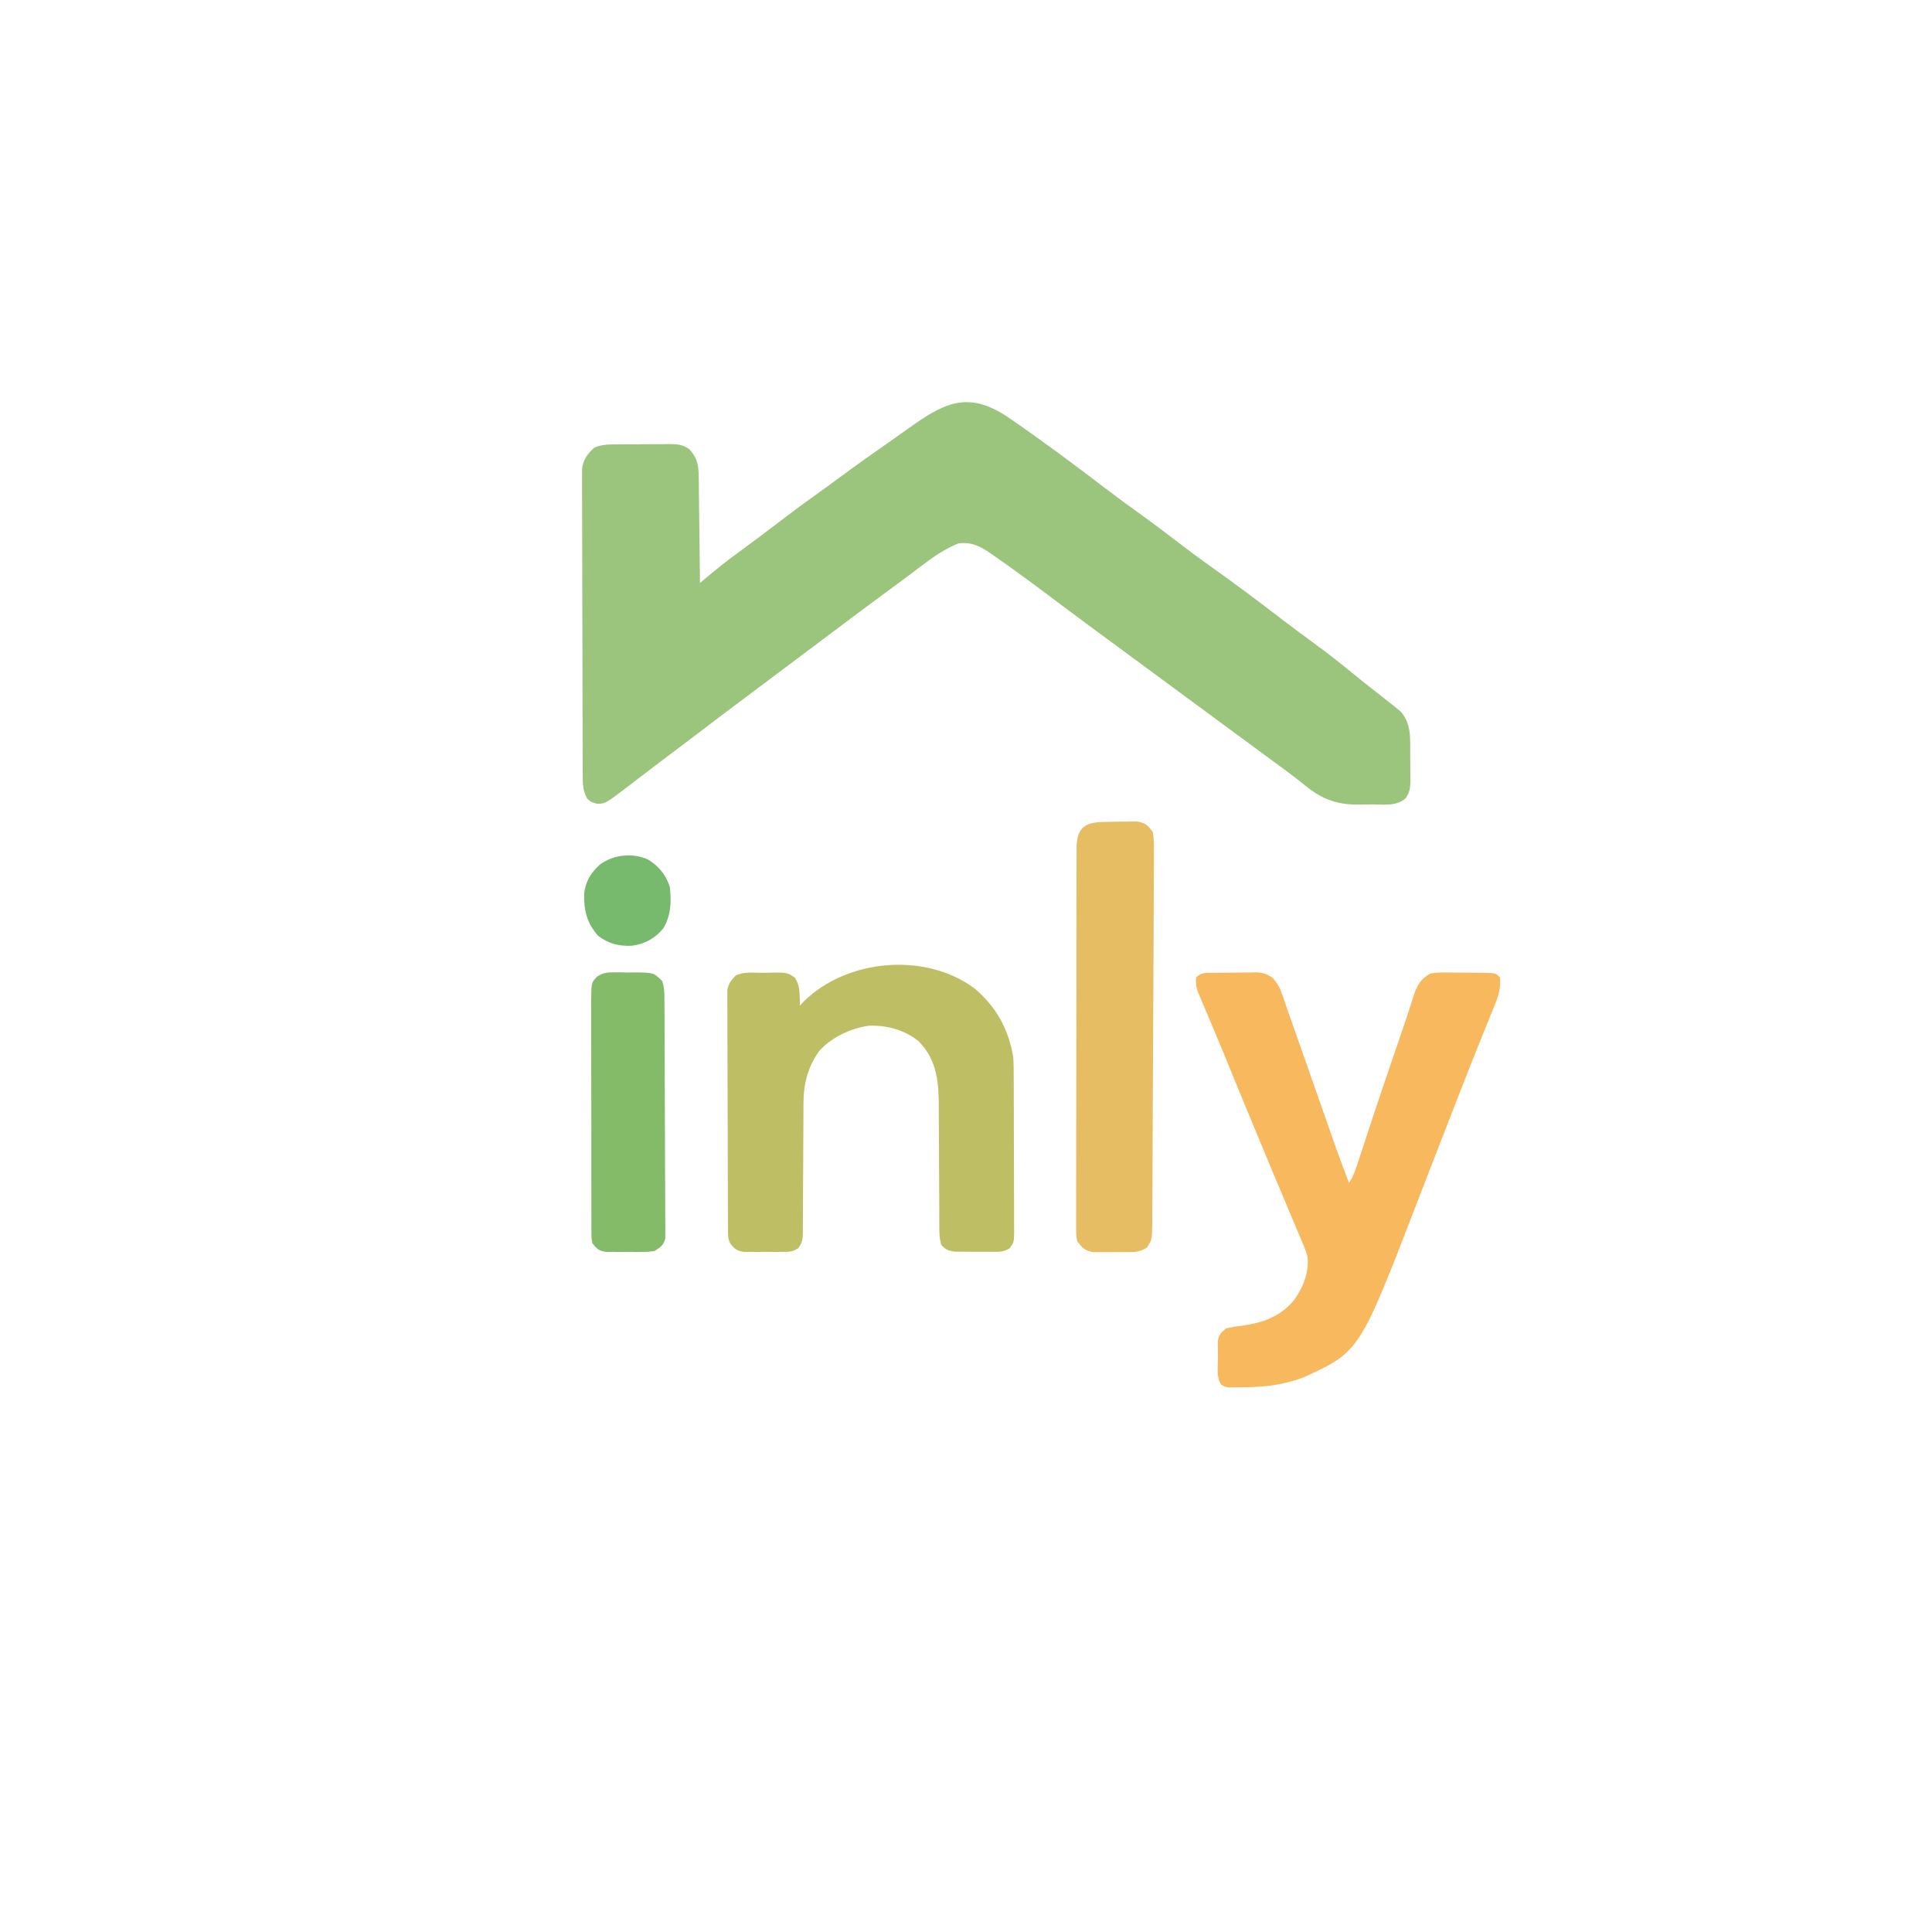
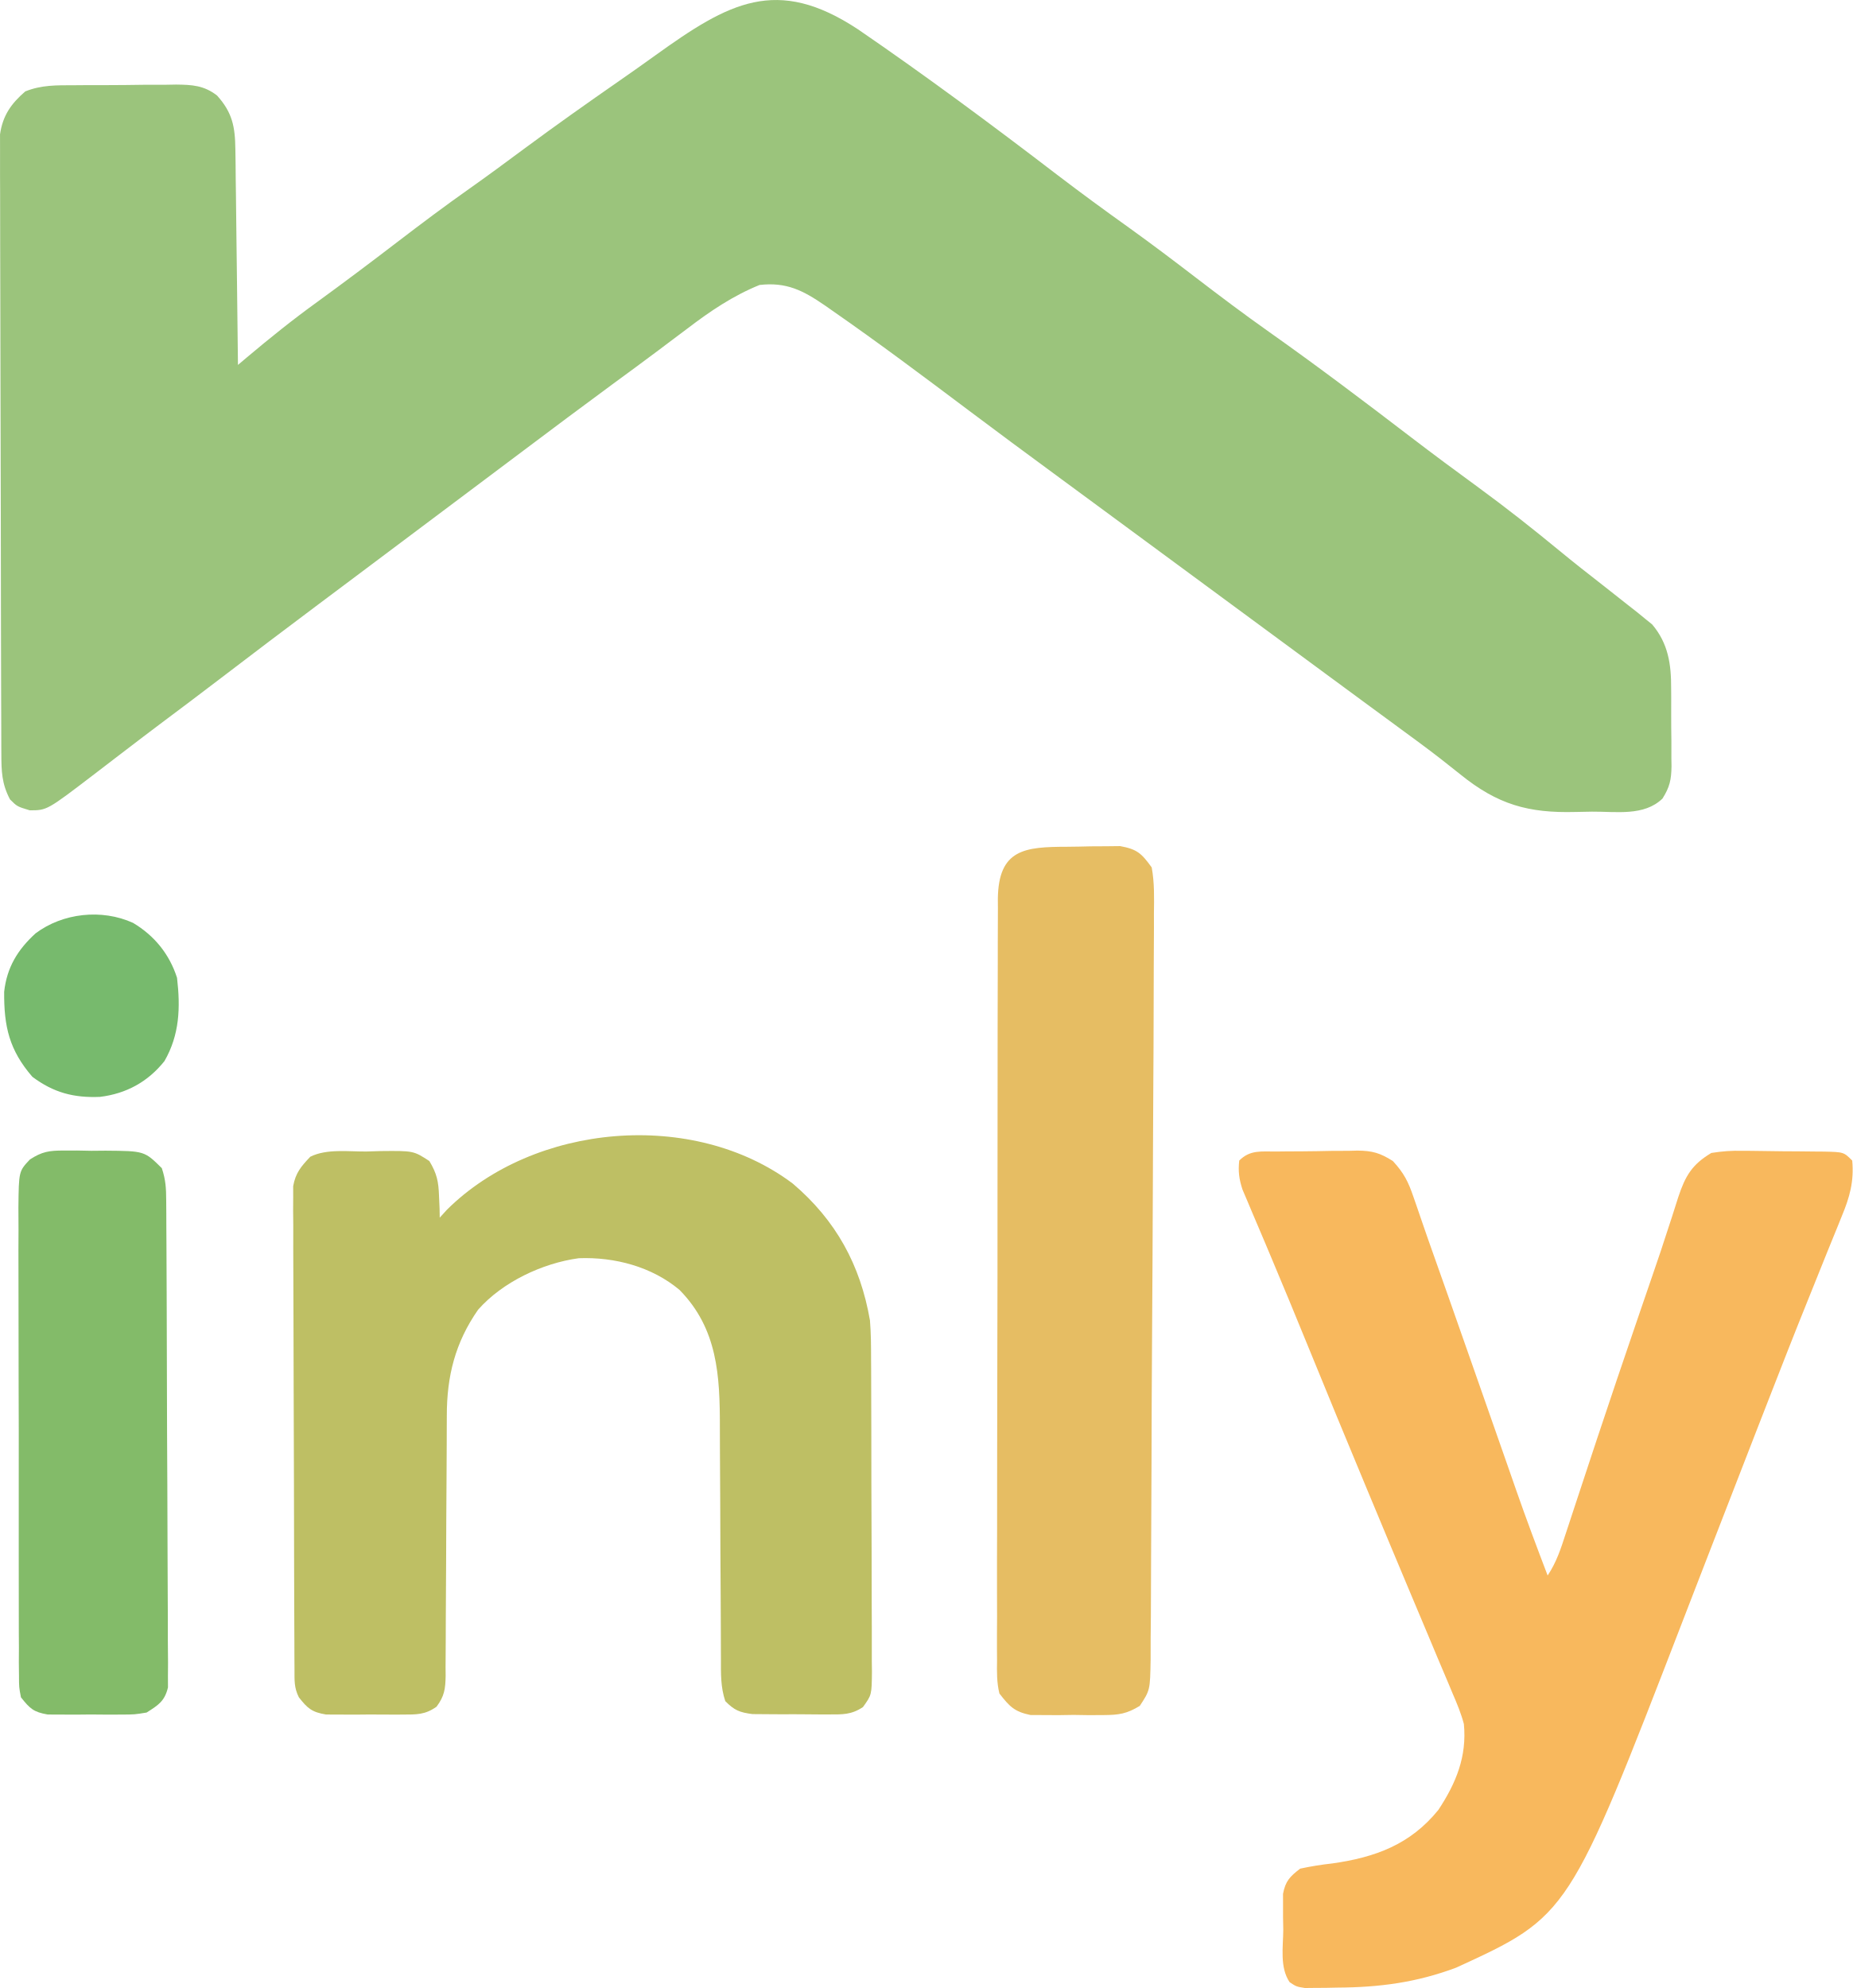
- <svg xmlns="http://www.w3.org/2000/svg" version="1.1" width="1024" height="1024" id="svg18">
-   <path d="M0 0 C17.85 12.232 35.209 25.112 52.386 38.269 C58.624 43.033 64.949 47.656 71.335 52.22 C77.278 56.485 83.098 60.897 88.902 65.348 C95.172 70.154 101.47 74.889 107.923 79.448 C120.596 88.407 132.984 97.754 145.304 107.191 C151.138 111.652 157.031 116.021 162.965 120.348 C170.286 125.698 177.362 131.289 184.359 137.055 C188.074 140.113 191.856 143.079 195.652 146.035 C197.822 147.739 199.988 149.449 202.152 151.16 C202.992 151.818 203.831 152.475 204.695 153.152 C205.757 154.022 205.757 154.022 206.84 154.91 C207.421 155.379 208.003 155.849 208.602 156.332 C212.818 161.303 213.613 166.784 213.586 173.105 C213.591 173.838 213.596 174.571 213.602 175.326 C213.608 176.864 213.607 178.402 213.598 179.94 C213.59 182.286 213.619 184.63 213.65 186.977 C213.652 188.478 213.651 189.979 213.648 191.48 C213.66 192.176 213.671 192.872 213.682 193.589 C213.632 197.117 213.209 199.07 211.309 202.078 C206.457 206.763 199.153 205.458 192.803 205.51 C191.34 205.527 189.877 205.554 188.414 205.592 C176.043 205.915 167.994 203.636 158.215 195.723 C157.106 194.842 155.995 193.963 154.883 193.086 C154.289 192.616 153.695 192.147 153.083 191.663 C149.453 188.838 145.736 186.13 142.027 183.41 C141.221 182.818 140.415 182.226 139.584 181.615 C137.931 180.401 136.278 179.188 134.624 177.975 C130.629 175.042 126.641 172.101 122.652 169.16 C121.069 167.993 119.486 166.827 117.902 165.66 C102.069 153.993 86.236 142.327 70.402 130.66 C69.618 130.082 68.834 129.505 68.027 128.91 C66.446 127.745 64.865 126.58 63.284 125.415 C59.29 122.471 55.294 119.529 51.297 116.59 C43.892 111.144 36.498 105.685 29.152 100.16 C17.305 91.259 5.451 82.364 -6.723 73.91 C-7.37 73.456 -8.018 73.002 -8.686 72.535 C-14.428 68.59 -18.795 66.351 -25.848 67.16 C-32.828 69.989 -38.831 74.052 -44.785 78.598 C-46.446 79.844 -48.108 81.09 -49.77 82.336 C-50.609 82.97 -51.449 83.603 -52.314 84.256 C-56.363 87.299 -60.451 90.289 -64.535 93.285 C-72.356 99.042 -80.136 104.853 -87.896 110.692 C-91.211 113.185 -94.529 115.672 -97.848 118.16 C-99.181 119.16 -100.514 120.16 -101.848 121.16 C-125.848 139.16 -125.848 139.16 -127.846 140.659 C-129.184 141.662 -130.521 142.666 -131.859 143.669 C-135.128 146.122 -138.398 148.573 -141.672 151.02 C-150.267 157.449 -158.817 163.936 -167.35 170.448 C-172.728 174.55 -178.123 178.626 -183.543 182.672 C-186.385 184.803 -189.206 186.959 -192.027 189.117 C-192.963 189.833 -193.899 190.548 -194.863 191.285 C-196.732 192.715 -198.599 194.145 -200.465 195.578 C-212.992 205.16 -212.992 205.16 -217.535 205.16 C-220.848 204.16 -220.848 204.16 -222.723 202.285 C-224.902 198.168 -224.979 194.872 -224.995 190.272 C-224.999 189.567 -225.002 188.862 -225.006 188.136 C-225.017 185.769 -225.021 183.401 -225.025 181.034 C-225.031 179.339 -225.038 177.644 -225.045 175.949 C-225.062 171.339 -225.073 166.729 -225.081 162.12 C-225.086 159.24 -225.092 156.361 -225.098 153.482 C-225.117 144.474 -225.132 135.467 -225.14 126.459 C-225.15 116.059 -225.176 105.658 -225.216 95.258 C-225.247 87.22 -225.261 79.183 -225.265 71.145 C-225.267 66.344 -225.276 61.543 -225.301 56.742 C-225.324 52.225 -225.329 47.708 -225.318 43.191 C-225.318 41.535 -225.324 39.878 -225.338 38.221 C-225.356 35.957 -225.349 33.694 -225.335 31.429 C-225.338 30.163 -225.34 28.897 -225.343 27.592 C-224.632 22.667 -222.442 19.541 -218.717 16.314 C-214.474 14.607 -210.48 14.692 -205.945 14.691 C-204.99 14.684 -204.035 14.676 -203.05 14.668 C-201.034 14.658 -199.018 14.655 -197.001 14.659 C-193.924 14.66 -190.849 14.619 -187.771 14.574 C-185.809 14.569 -183.846 14.566 -181.883 14.566 C-180.967 14.55 -180.051 14.534 -179.108 14.517 C-174.858 14.562 -171.782 14.734 -168.345 17.385 C-164.312 21.867 -163.6 25.566 -163.529 31.511 C-163.509 32.772 -163.489 34.033 -163.469 35.332 C-163.457 36.698 -163.445 38.064 -163.434 39.43 C-163.415 40.835 -163.395 42.24 -163.375 43.646 C-163.324 47.333 -163.284 51.02 -163.247 54.708 C-163.207 58.475 -163.156 62.243 -163.105 66.01 C-163.009 73.393 -162.924 80.777 -162.848 88.16 C-162.085 87.515 -161.323 86.87 -160.537 86.206 C-154.472 81.099 -148.346 76.173 -141.91 71.535 C-134.881 66.416 -127.935 61.201 -121.035 55.91 C-114.787 51.127 -108.511 46.41 -102.079 41.877 C-97.239 38.461 -92.481 34.94 -87.723 31.41 C-79.487 25.313 -71.134 19.404 -62.719 13.559 C-59.525 11.339 -56.352 9.096 -53.195 6.824 C-33.955 -7.003 -21.38 -14.123 0 0 Z " fill="#9BC47C" transform="translate(533.8477,220.8398)" id="path2" />
-   <path d="M0 0 C0.76 -0.009 1.52 -0.018 2.302 -0.027 C3.913 -0.042 5.524 -0.051 7.134 -0.054 C9.587 -0.066 12.036 -0.115 14.488 -0.166 C16.055 -0.175 17.621 -0.183 19.188 -0.188 C19.916 -0.207 20.644 -0.227 21.395 -0.247 C25.305 -0.212 27.373 0.379 30.696 2.491 C33.617 5.649 34.768 7.953 36.145 12.012 C36.382 12.691 36.619 13.371 36.864 14.072 C37.404 15.623 37.937 17.178 38.462 18.734 C39.45 21.636 40.472 24.524 41.5 27.412 C43.952 34.308 46.375 41.214 48.797 48.121 C49.625 50.481 50.454 52.84 51.283 55.199 C54.327 63.865 57.37 72.532 60.395 81.204 C60.709 82.104 61.023 83.003 61.347 83.93 C61.917 85.564 62.487 87.199 63.055 88.834 C65.693 96.395 68.507 103.889 71.359 111.371 C73.693 107.871 74.836 104.294 76.125 100.332 C76.395 99.515 76.665 98.698 76.943 97.857 C77.529 96.084 78.112 94.311 78.694 92.537 C80.256 87.775 81.834 83.019 83.41 78.262 C83.735 77.28 84.06 76.298 84.395 75.287 C87.803 65.003 91.291 54.747 94.797 44.496 C95.217 43.264 95.217 43.264 95.646 42.008 C97.894 35.427 97.894 35.427 98.911 32.495 C100.362 28.314 101.766 24.124 103.114 19.909 C103.411 19.004 103.709 18.098 104.015 17.165 C104.585 15.431 105.14 13.692 105.677 11.948 C107.526 6.405 109.27 3.407 114.359 0.371 C117.293 -0.084 119.618 -0.266 122.531 -0.188 C123.295 -0.185 124.059 -0.183 124.845 -0.18 C126.449 -0.171 128.052 -0.149 129.656 -0.116 C132.116 -0.066 134.574 -0.054 137.035 -0.049 C138.596 -0.035 140.158 -0.019 141.719 0 C142.823 0.008 142.823 0.008 143.95 0.016 C149.126 0.138 149.126 0.138 151.359 2.371 C151.867 7.796 150.7 11.987 148.641 16.926 C148.351 17.648 148.062 18.369 147.764 19.113 C146.806 21.495 145.833 23.87 144.859 26.246 C144.179 27.932 143.5 29.619 142.823 31.307 C141.761 33.952 140.698 36.597 139.63 39.241 C136.078 48.039 132.621 56.873 129.181 65.716 C128.17 68.314 127.157 70.912 126.144 73.51 C122.343 83.259 118.558 93.015 114.785 102.775 C113.112 107.101 111.436 111.426 109.761 115.751 C108.815 118.195 107.87 120.64 106.927 123.085 C76.927 200.79 76.927 200.79 47.359 214.371 C36.947 218.28 27.162 219.563 16.109 219.621 C15.117 219.642 14.124 219.662 13.102 219.684 C12.15 219.689 11.199 219.694 10.219 219.699 C9.357 219.709 8.496 219.718 7.608 219.728 C5.359 219.371 5.359 219.371 3.583 218.188 C0.958 214.29 1.893 208.968 1.922 204.434 C1.902 203.336 1.882 202.238 1.861 201.107 C1.862 200.051 1.863 198.995 1.863 197.906 C1.861 196.458 1.861 196.458 1.858 194.981 C2.506 191.61 3.668 190.446 6.359 188.371 C9.246 187.753 11.943 187.322 14.859 186.996 C26.108 185.399 35.319 182.027 42.668 172.93 C47.323 165.888 50.185 158.899 49.359 150.371 C48.619 147.573 47.537 144.977 46.387 142.324 C46.073 141.568 45.758 140.812 45.435 140.034 C44.402 137.557 43.35 135.089 42.297 132.621 C41.564 130.873 40.832 129.124 40.102 127.375 C38.598 123.781 37.088 120.191 35.57 116.604 C33.537 111.798 31.524 106.985 29.52 102.168 C29.215 101.437 28.911 100.705 28.597 99.952 C27.988 98.488 27.38 97.024 26.771 95.56 C25.853 93.357 24.934 91.154 24.014 88.952 C18.674 76.164 13.405 63.348 8.164 50.52 C5.04 42.878 1.897 35.246 -1.316 27.641 C-1.886 26.287 -2.455 24.933 -3.025 23.58 C-4.07 21.095 -5.126 18.615 -6.188 16.137 C-6.647 15.046 -7.106 13.956 -7.578 12.832 C-7.979 11.891 -8.38 10.951 -8.793 9.982 C-9.684 7.237 -9.959 5.235 -9.641 2.371 C-6.768 -0.502 -3.851 0.028 0 0 Z " fill="#F8B85D" transform="translate(643.6406,515.6289)" id="path3" />
-   <path d="M0 0 C11.355 9.653 17.778 21.371 20.293 35.965 C20.563 39.316 20.587 42.65 20.583 46.011 C20.59 46.971 20.597 47.932 20.604 48.922 C20.623 52.068 20.627 55.213 20.629 58.359 C20.635 60.557 20.642 62.754 20.649 64.951 C20.661 69.541 20.665 74.131 20.664 78.721 C20.663 84.607 20.691 90.493 20.725 96.379 C20.747 100.909 20.751 105.439 20.75 109.97 C20.753 112.141 20.762 114.312 20.777 116.483 C20.797 119.511 20.791 122.538 20.779 125.566 C20.79 126.463 20.801 127.36 20.813 128.284 C20.751 134.326 20.751 134.326 18.459 137.521 C15.402 139.559 13.134 139.467 9.48 139.461 C8.504 139.463 8.504 139.463 7.509 139.465 C6.137 139.464 4.765 139.452 3.394 139.431 C1.299 139.402 -0.792 139.411 -2.887 139.424 C-4.223 139.418 -5.559 139.409 -6.895 139.398 C-8.105 139.389 -9.315 139.379 -10.562 139.369 C-13.943 138.934 -15.336 138.371 -17.707 135.965 C-18.948 132.241 -18.852 128.783 -18.849 124.904 C-18.852 124.083 -18.856 123.261 -18.859 122.415 C-18.867 120.629 -18.872 118.843 -18.876 117.057 C-18.883 114.222 -18.899 111.388 -18.917 108.554 C-18.969 100.493 -19.017 92.433 -19.033 84.373 C-19.043 79.442 -19.073 74.511 -19.114 69.579 C-19.127 67.707 -19.132 65.835 -19.129 63.963 C-19.117 50.5 -19.707 38.15 -29.707 27.965 C-36.98 21.843 -46.772 19.264 -56.18 19.621 C-65.749 20.923 -76.198 25.859 -82.625 33.137 C-88.638 41.748 -90.856 50.588 -90.849 60.996 C-90.852 61.79 -90.856 62.585 -90.859 63.403 C-90.867 65.121 -90.872 66.839 -90.876 68.557 C-90.883 71.277 -90.899 73.996 -90.917 76.715 C-90.969 84.445 -91.018 92.174 -91.033 99.904 C-91.043 104.636 -91.072 109.369 -91.114 114.101 C-91.127 115.904 -91.132 117.706 -91.129 119.509 C-91.127 122.027 -91.149 124.544 -91.177 127.063 C-91.167 128.18 -91.167 128.18 -91.157 129.319 C-91.219 132.748 -91.468 134.644 -93.544 137.426 C-96.586 139.59 -98.811 139.482 -102.52 139.496 C-103.17 139.5 -103.821 139.504 -104.491 139.508 C-105.863 139.51 -107.235 139.503 -108.606 139.486 C-110.701 139.465 -112.792 139.486 -114.887 139.512 C-116.223 139.509 -117.559 139.504 -118.895 139.496 C-120.105 139.492 -121.315 139.487 -122.562 139.482 C-126.279 138.871 -127.419 137.889 -129.707 134.965 C-130.997 132.384 -130.842 130.524 -130.854 127.633 C-130.861 126.501 -130.869 125.37 -130.876 124.204 C-130.879 122.957 -130.881 121.71 -130.884 120.425 C-130.894 118.461 -130.894 118.461 -130.904 116.458 C-130.921 112.861 -130.932 109.264 -130.94 105.666 C-130.945 103.419 -130.951 101.172 -130.958 98.925 C-130.977 91.896 -130.991 84.867 -130.999 77.837 C-131.009 69.721 -131.035 61.605 -131.076 53.489 C-131.106 47.217 -131.121 40.945 -131.124 34.673 C-131.126 30.927 -131.135 27.18 -131.161 23.434 C-131.188 19.253 -131.184 15.074 -131.177 10.893 C-131.19 9.652 -131.203 8.411 -131.216 7.132 C-131.205 5.422 -131.205 5.422 -131.195 3.678 C-131.197 2.689 -131.2 1.701 -131.202 0.683 C-130.567 -2.804 -129.123 -4.492 -126.707 -7.035 C-122.375 -9.201 -116.652 -8.354 -111.895 -8.41 C-110.705 -8.448 -109.516 -8.485 -108.291 -8.523 C-99.593 -8.611 -99.593 -8.611 -95.434 -5.906 C-93.462 -2.628 -93.02 -0.528 -92.895 3.277 C-92.847 4.346 -92.799 5.415 -92.75 6.516 C-92.736 7.324 -92.722 8.132 -92.707 8.965 C-92.088 8.284 -91.47 7.604 -90.832 6.902 C-67.929 -15.871 -26.069 -19.598 0 0 Z " fill="#BEBF64" transform="translate(516.707,524.0352)" id="path4" />
-   <path d="M0 0 C2.101 -0.012 4.2 -0.061 6.301 -0.112 C7.642 -0.121 8.984 -0.128 10.326 -0.133 C11.544 -0.147 12.762 -0.16 14.017 -0.174 C18.488 0.641 19.631 1.732 22.306 5.426 C23.046 9.452 22.948 13.432 22.89 17.515 C22.892 18.748 22.894 19.98 22.897 21.25 C22.898 24.647 22.877 28.042 22.846 31.438 C22.819 35.051 22.82 38.665 22.817 42.278 C22.808 49.239 22.772 56.2 22.726 63.161 C22.69 68.748 22.663 74.335 22.643 79.922 C22.641 80.711 22.638 81.5 22.635 82.313 C22.629 83.906 22.624 85.499 22.618 87.093 C22.568 101.214 22.49 115.336 22.397 129.457 C22.327 140.231 22.281 151.004 22.261 161.777 C22.244 170.157 22.204 178.536 22.148 186.916 C22.126 190.159 22.115 193.401 22.112 196.644 C22.108 200.349 22.081 204.054 22.033 207.759 C22.014 209.678 22.019 211.597 22.025 213.516 C21.884 221.543 21.884 221.543 19.178 225.676 C15.737 227.772 13.667 228.07 9.65 228.09 C7.746 228.099 7.746 228.099 5.802 228.109 C4.484 228.09 3.165 228.07 1.806 228.051 C0.488 228.07 -0.831 228.089 -2.19 228.109 C-3.459 228.103 -4.729 228.096 -6.037 228.09 C-7.194 228.084 -8.351 228.078 -9.543 228.073 C-13.767 227.205 -15.052 225.815 -17.694 222.426 C-18.408 219.511 -18.361 216.685 -18.315 213.696 C-18.321 212.817 -18.328 211.938 -18.334 211.033 C-18.35 208.088 -18.329 205.145 -18.309 202.201 C-18.312 200.09 -18.318 197.979 -18.326 195.868 C-18.34 190.135 -18.323 184.402 -18.299 178.668 C-18.279 172.672 -18.285 166.675 -18.287 160.678 C-18.287 150.607 -18.268 140.536 -18.236 130.465 C-18.199 118.817 -18.19 107.17 -18.197 95.522 C-18.203 84.323 -18.192 73.124 -18.173 61.924 C-18.165 57.156 -18.162 52.387 -18.164 47.618 C-18.164 42.004 -18.15 36.39 -18.124 30.776 C-18.117 28.714 -18.115 26.652 -18.119 24.59 C-18.122 21.778 -18.108 18.967 -18.088 16.155 C-18.093 15.337 -18.099 14.518 -18.104 13.675 C-17.947 0.595 -10.97 0.029 0 0 Z " fill="#E6BD63" transform="translate(588.6936,435.5745)" id="path5" />
-   <path d="M0 0 C1.769 -0.003 1.769 -0.003 3.574 -0.006 C4.798 0.018 6.021 0.042 7.281 0.066 C8.505 0.055 9.728 0.044 10.988 0.033 C21.224 0.117 21.224 0.117 25.781 4.629 C26.813 7.725 26.917 9.879 26.935 13.126 C26.944 14.269 26.952 15.411 26.961 16.588 C26.965 17.843 26.97 19.098 26.974 20.39 C26.982 21.724 26.99 23.058 26.999 24.392 C27.025 28.772 27.04 33.151 27.055 37.531 C27.06 39.039 27.065 40.547 27.071 42.055 C27.092 48.325 27.111 54.595 27.122 60.865 C27.139 69.853 27.172 78.84 27.229 87.828 C27.268 94.147 27.287 100.467 27.292 106.786 C27.296 110.561 27.308 114.336 27.34 118.111 C27.37 121.661 27.377 125.211 27.365 128.761 C27.365 130.685 27.389 132.61 27.414 134.534 C27.406 135.679 27.398 136.825 27.389 138.005 C27.393 139 27.396 139.996 27.399 141.021 C26.542 144.639 24.865 145.68 21.781 147.629 C18.615 148.146 18.615 148.146 15.09 148.16 C13.816 148.165 12.541 148.17 11.229 148.176 C10.57 148.167 9.912 148.159 9.234 148.15 C7.22 148.129 5.211 148.15 3.197 148.176 C1.924 148.171 0.651 148.165 -0.66 148.16 C-2.403 148.153 -2.403 148.153 -4.182 148.146 C-7.922 147.509 -8.886 146.57 -11.219 143.629 C-11.725 140.995 -11.725 140.995 -11.733 137.943 C-11.746 136.783 -11.759 135.624 -11.772 134.429 C-11.765 133.161 -11.759 131.893 -11.752 130.586 C-11.759 129.234 -11.768 127.882 -11.778 126.53 C-11.801 122.86 -11.798 119.191 -11.789 115.522 C-11.784 112.458 -11.791 109.394 -11.798 106.329 C-11.815 99.1 -11.812 91.871 -11.795 84.642 C-11.778 77.186 -11.794 69.73 -11.826 62.274 C-11.853 55.87 -11.86 49.467 -11.852 43.063 C-11.847 39.239 -11.849 35.416 -11.87 31.592 C-11.888 27.996 -11.882 24.401 -11.857 20.805 C-11.85 18.858 -11.867 16.911 -11.885 14.964 C-11.782 5.447 -11.782 5.447 -8.865 2.345 C-5.668 0.272 -3.795 -0.003 0 0 Z " fill="#83BB69" transform="translate(325.2188,515.3711)" id="path6" />
-   <path d="M0 0 C5.618 3.349 9.572 8.223 11.562 14.438 C12.469 22.256 12.246 29.393 8.258 36.309 C3.901 41.78 -1.793 44.867 -8.664 45.711 C-15.55 46.003 -20.871 44.605 -26.438 40.438 C-32.5 33.416 -33.92 27.261 -33.844 18.094 C-33.134 11.702 -30.307 7.052 -25.586 2.75 C-18.453 -2.592 -8.232 -3.733 0 0 Z " fill="#77BA6D" transform="translate(343.4375,455.5625)" id="path7" />
+ <svg xmlns="http://www.w3.org/2000/svg" version="1.1" width="486.619" height="522.212" id="svg18">
+   <defs id="defs1" />
+   <path d="m 225.349,7.696 c 17.85,12.232 35.209,25.112 52.386,38.269 6.238,4.765 12.564,9.388 18.949,13.952 5.942,4.265 11.763,8.677 17.567,13.127 6.27,4.806 12.568,9.542 19.02,14.1 12.673,8.959 25.061,18.306 37.381,27.744 5.834,4.461 11.728,8.829 17.661,13.156 7.321,5.351 14.397,10.941 21.395,16.707 3.715,3.058 7.497,6.024 11.293,8.98 2.17,1.704 4.335,3.414 6.5,5.125 0.839,0.657 1.678,1.315 2.543,1.992 1.062,0.87 1.062,0.87 2.145,1.758 0.581,0.469 1.163,0.938 1.762,1.422 4.217,4.971 5.011,10.451 4.984,16.773 0.005,0.733 0.011,1.466 0.016,2.221 0.006,1.538 0.005,3.076 -0.003,4.614 -0.009,2.346 0.02,4.69 0.052,7.037 0.002,1.501 10e-4,3.003 -0.002,4.504 0.011,0.696 0.022,1.392 0.034,2.109 -0.05,3.528 -0.473,5.48 -2.374,8.488 -4.852,4.685 -12.156,3.38 -18.505,3.433 -1.463,0.017 -2.927,0.044 -4.39,0.082 -12.371,0.322 -20.42,-1.956 -30.199,-9.87 -1.109,-0.881 -2.22,-1.76 -3.332,-2.637 -0.594,-0.47 -1.188,-0.939 -1.799,-1.423 -3.63,-2.824 -7.347,-5.533 -11.056,-8.252 -0.806,-0.592 -1.612,-1.184 -2.443,-1.795 -1.653,-1.214 -3.306,-2.428 -4.96,-3.641 -3.995,-2.933 -7.983,-5.874 -11.972,-8.814 -1.583,-1.167 -3.167,-2.333 -4.75,-3.5 -15.833,-11.667 -31.667,-23.333 -47.5,-35 -0.784,-0.578 -1.568,-1.155 -2.376,-1.75 -1.581,-1.165 -3.162,-2.33 -4.743,-3.495 -3.994,-2.944 -7.989,-5.886 -11.987,-8.825 -7.405,-5.446 -14.799,-10.905 -22.145,-16.43 -11.847,-8.902 -23.702,-17.796 -35.875,-26.25 -0.648,-0.454 -1.296,-0.908 -1.963,-1.375 -5.742,-3.945 -10.11,-6.184 -17.162,-5.375 -6.98,2.829 -12.983,6.892 -18.938,11.438 -1.661,1.246 -3.323,2.492 -4.984,3.738 -0.84,0.634 -1.68,1.267 -2.545,1.92 -4.049,3.043 -8.137,6.033 -12.221,9.029 -7.821,5.757 -15.601,11.568 -23.361,17.407 -3.315,2.493 -6.633,4.98 -9.952,7.468 -1.333,1 -2.667,2 -4,3 -24,18 -24,18 -25.999,19.499 -1.337,1.003 -2.675,2.006 -4.012,3.01 -3.269,2.453 -6.54,4.904 -9.813,7.351 -8.596,6.429 -17.145,12.917 -25.678,19.429 -5.378,4.102 -10.772,8.178 -16.193,12.224 -2.842,2.131 -5.663,4.287 -8.484,6.445 -0.936,0.715 -1.872,1.431 -2.836,2.168 -1.868,1.429 -3.736,2.86 -5.602,4.293 -12.527,9.582 -12.527,9.582 -17.07,9.582 -3.312,-1 -3.312,-1 -5.188,-2.875 -2.18,-4.117 -2.257,-7.413 -2.272,-12.013 -0.004,-0.705 -0.007,-1.41 -0.011,-2.136 -0.011,-2.367 -0.015,-4.735 -0.019,-7.102 -0.006,-1.695 -0.013,-3.39 -0.02,-5.085 -0.017,-4.61 -0.028,-9.219 -0.036,-13.829 -0.005,-2.879 -0.011,-5.759 -0.018,-8.638 -0.019,-9.008 -0.033,-18.015 -0.042,-27.023 -0.01,-10.401 -0.036,-20.801 -0.076,-31.201 -0.03,-8.037 -0.045,-16.075 -0.048,-24.112 -0.002,-4.801 -0.011,-9.602 -0.036,-14.404 -0.023,-4.517 -0.028,-9.033 -0.017,-13.55 5e-4,-1.657 -0.006,-3.314 -0.02,-4.97 -0.018,-2.264 -0.011,-4.527 0.003,-6.792 -0.002,-1.266 -0.005,-2.533 -0.007,-3.837 0.71,-4.925 2.9,-8.051 6.626,-11.277 4.243,-1.707 8.237,-1.622 12.771,-1.623 0.955,-0.008 1.911,-0.015 2.895,-0.023 2.016,-0.011 4.033,-0.014 6.049,-0.009 3.078,9.72e-4 6.153,-0.041 9.23,-0.085 1.963,-0.005 3.926,-0.008 5.889,-0.008 0.916,-0.016 1.832,-0.033 2.775,-0.05 4.249,0.046 7.325,0.217 10.762,2.868 4.034,4.482 4.745,8.182 4.817,14.126 0.02,1.261 0.04,2.522 0.06,3.821 0.012,1.366 0.024,2.732 0.035,4.098 0.019,1.405 0.038,2.811 0.059,4.216 0.051,3.687 0.091,7.375 0.128,11.062 0.04,3.767 0.091,7.535 0.141,11.302 0.097,7.383 0.181,14.767 0.258,22.15 0.763,-0.645 1.525,-1.29 2.311,-1.955 6.065,-5.107 12.191,-10.033 18.627,-14.67 7.029,-5.119 13.975,-10.334 20.875,-15.625 6.248,-4.783 12.524,-9.5 18.956,-14.033 4.841,-3.416 9.599,-6.937 14.357,-10.467 8.235,-6.097 16.589,-12.007 25.004,-17.852 3.193,-2.219 6.367,-4.463 9.523,-6.734 19.239,-13.827 31.815,-20.948 53.195,-6.824 z" fill="#9bc47c" id="path2" />
+   <path d="m 335.141,302.485 c 0.76,-0.009 1.52,-0.018 2.302,-0.027 1.611,-0.015 3.221,-0.023 4.832,-0.027 2.452,-0.012 4.902,-0.061 7.354,-0.112 1.566,-0.009 3.133,-0.017 4.699,-0.021 0.728,-0.019 1.457,-0.039 2.207,-0.059 3.911,0.034 5.978,0.626 9.301,2.738 2.921,3.158 4.072,5.462 5.448,9.521 0.237,0.68 0.475,1.36 0.719,2.06 0.54,1.552 1.073,3.106 1.598,4.663 0.987,2.902 2.009,5.79 3.037,8.678 2.453,6.896 4.876,13.802 7.297,20.709 0.829,2.359 1.657,4.719 2.486,7.078 3.044,8.666 6.087,17.332 9.112,26.005 0.314,0.9 0.628,1.799 0.952,2.726 0.57,1.634 1.14,3.269 1.708,4.904 2.638,7.561 5.451,15.055 8.304,22.537 2.334,-3.5 3.477,-7.077 4.766,-11.039 0.27,-0.817 0.54,-1.634 0.818,-2.475 0.585,-1.773 1.169,-3.546 1.751,-5.32 1.562,-4.762 3.14,-9.518 4.716,-14.275 0.325,-0.982 0.65,-1.963 0.985,-2.975 3.408,-10.284 6.896,-20.54 10.402,-30.791 0.42,-1.232 0.42,-1.232 0.849,-2.488 2.247,-6.581 2.247,-6.581 3.265,-9.513 1.451,-4.181 2.854,-8.371 4.203,-12.586 0.297,-0.905 0.595,-1.811 0.901,-2.744 0.57,-1.734 1.125,-3.473 1.662,-5.217 1.849,-5.543 3.593,-8.541 8.682,-11.577 2.933,-0.455 5.259,-0.637 8.172,-0.559 0.764,0.002 1.527,0.005 2.314,0.007 1.604,0.01 3.207,0.031 4.81,0.065 2.46,0.05 4.919,0.061 7.379,0.067 1.561,0.014 3.122,0.03 4.684,0.049 1.105,0.008 1.105,0.008 2.232,0.016 5.176,0.121 5.176,0.121 7.409,2.355 0.507,5.425 -0.659,9.616 -2.719,14.555 -0.289,0.722 -0.579,1.444 -0.877,2.187 -0.957,2.382 -1.931,4.757 -2.905,7.133 -0.68,1.686 -1.359,3.373 -2.036,5.061 -1.062,2.645 -2.125,5.291 -3.193,7.934 -3.553,8.798 -7.009,17.632 -10.449,26.475 -1.011,2.599 -2.024,5.197 -3.037,7.794 -3.801,9.749 -7.586,19.505 -11.359,29.265 -1.673,4.326 -3.349,8.651 -5.024,12.976 -0.946,2.444 -1.891,4.889 -2.834,7.334 -30,77.705 -30,77.705 -59.567,91.286 -10.413,3.909 -20.197,5.192 -31.25,5.25 -0.993,0.021 -1.985,0.041 -3.008,0.062 -0.951,0.005 -1.903,0.01 -2.883,0.016 -0.861,0.009 -1.723,0.019 -2.61,0.028 -2.249,-0.356 -2.249,-0.356 -4.026,-1.539 -2.624,-3.898 -1.69,-9.22 -1.661,-13.755 -0.02,-1.098 -0.04,-2.195 -0.061,-3.326 6.5e-4,-1.056 0.001,-2.113 0.002,-3.201 -0.003,-1.448 -0.003,-1.448 -0.006,-2.926 0.648,-3.371 1.81,-4.534 4.502,-6.61 2.887,-0.618 5.584,-1.049 8.5,-1.375 11.248,-1.597 20.46,-4.969 27.809,-14.066 4.655,-7.042 7.517,-14.031 6.691,-22.559 -0.741,-2.798 -1.823,-5.394 -2.973,-8.047 -0.314,-0.756 -0.628,-1.512 -0.952,-2.291 -1.033,-2.477 -2.085,-4.944 -3.138,-7.413 -0.733,-1.748 -1.465,-3.497 -2.195,-5.246 -1.503,-3.594 -3.014,-7.184 -4.532,-10.771 -2.032,-4.805 -4.046,-9.618 -6.05,-14.436 -0.304,-0.731 -0.609,-1.463 -0.922,-2.216 -0.609,-1.464 -1.218,-2.928 -1.827,-4.392 -0.917,-2.203 -1.837,-4.406 -2.757,-6.608 -5.34,-12.787 -10.609,-25.604 -15.85,-38.432 -3.124,-7.642 -6.267,-15.274 -9.48,-22.879 -0.57,-1.354 -1.139,-2.707 -1.708,-4.061 -1.045,-2.485 -2.101,-4.965 -3.164,-7.443 -0.459,-1.091 -0.917,-2.181 -1.39,-3.305 -0.401,-0.941 -0.802,-1.881 -1.215,-2.85 -0.891,-2.744 -1.166,-4.747 -0.848,-7.611 2.873,-2.873 5.789,-2.343 9.641,-2.371 z" fill="#f8b85d" id="path3" />
+   <path d="m 208.208,310.891 c 11.355,9.653 17.778,21.371 20.293,35.965 0.27,3.352 0.294,6.685 0.291,10.046 0.007,0.961 0.013,1.921 0.02,2.911 0.019,3.146 0.023,6.292 0.025,9.438 0.006,2.197 0.013,4.394 0.02,6.591 0.012,4.59 0.016,9.18 0.015,13.771 -2e-4,5.886 0.027,11.771 0.061,17.657 0.022,4.53 0.026,9.061 0.025,13.591 0.002,2.171 0.011,4.342 0.027,6.513 0.019,3.028 0.014,6.055 0.002,9.083 0.011,0.897 0.022,1.794 0.034,2.719 -0.061,6.041 -0.061,6.041 -2.354,9.236 -3.057,2.038 -5.325,1.946 -8.979,1.94 -0.976,0.002 -0.976,0.002 -1.972,0.004 -1.372,-0.002 -2.743,-0.013 -4.115,-0.034 -2.094,-0.029 -4.186,-0.021 -6.28,-0.008 -1.336,-0.006 -2.672,-0.015 -4.008,-0.025 -1.21,-0.01 -2.421,-0.019 -3.668,-0.029 -3.381,-0.434 -4.773,-0.998 -7.145,-3.404 -1.241,-3.724 -1.144,-7.182 -1.142,-11.061 -0.004,-0.822 -0.007,-1.643 -0.011,-2.49 -0.007,-1.786 -0.013,-3.572 -0.016,-5.358 -0.007,-2.835 -0.023,-5.669 -0.041,-8.503 -0.052,-8.06 -0.1,-16.12 -0.116,-24.181 -0.01,-4.931 -0.04,-9.862 -0.081,-14.794 -0.012,-1.872 -0.017,-3.744 -0.015,-5.616 0.012,-13.463 -0.578,-25.813 -10.578,-35.998 -7.273,-6.122 -17.065,-8.7 -26.473,-8.344 -9.569,1.302 -20.018,6.238 -26.445,13.516 -6.013,8.611 -8.231,17.451 -8.224,27.86 -0.004,0.794 -0.007,1.588 -0.011,2.406 -0.007,1.718 -0.013,3.436 -0.016,5.155 -0.007,2.719 -0.023,5.439 -0.041,8.158 -0.052,7.729 -0.1,15.459 -0.116,23.188 -0.01,4.733 -0.039,9.465 -0.081,14.198 -0.012,1.802 -0.017,3.605 -0.015,5.408 0.002,2.519 -0.02,5.036 -0.048,7.554 0.01,1.117 0.01,1.117 0.02,2.256 -0.062,3.429 -0.311,5.325 -2.387,8.107 -3.042,2.163 -5.268,2.056 -8.976,2.07 -0.651,0.004 -1.301,0.008 -1.972,0.012 -1.372,0.003 -2.743,-0.005 -4.115,-0.021 -2.095,-0.021 -4.186,-1.9e-4 -6.28,0.025 -1.336,-0.003 -2.672,-0.008 -4.008,-0.016 -1.21,-0.005 -2.421,-0.009 -3.668,-0.014 -3.716,-0.612 -4.857,-1.594 -7.145,-4.518 -1.29,-2.581 -1.135,-4.441 -1.147,-7.332 -0.007,-1.131 -0.014,-2.263 -0.022,-3.429 -0.003,-1.247 -0.005,-2.495 -0.008,-3.78 -0.01,-1.963 -0.01,-1.963 -0.02,-3.967 -0.017,-3.597 -0.028,-7.194 -0.036,-10.792 -0.005,-2.247 -0.011,-4.494 -0.018,-6.741 -0.019,-7.029 -0.033,-14.059 -0.042,-21.088 -0.01,-8.116 -0.036,-16.232 -0.076,-24.349 -0.03,-6.272 -0.045,-12.544 -0.048,-18.815 -0.002,-3.747 -0.011,-7.493 -0.036,-11.24 -0.028,-4.18 -0.023,-8.36 -0.017,-12.54 -0.013,-1.241 -0.026,-2.482 -0.039,-3.761 0.01,-1.71 0.01,-1.71 0.021,-3.454 -0.002,-0.988 -0.005,-1.977 -0.007,-2.995 0.635,-3.487 2.079,-5.174 4.495,-7.718 4.332,-2.166 10.055,-1.319 14.812,-1.375 1.189,-0.037 2.378,-0.075 3.604,-0.113 8.698,-0.088 8.698,-0.088 12.857,2.617 1.971,3.278 2.414,5.378 2.539,9.184 0.048,1.069 0.095,2.137 0.145,3.238 0.014,0.808 0.028,1.616 0.043,2.449 0.619,-0.681 1.238,-1.361 1.875,-2.062 22.902,-22.773 64.763,-26.5 90.832,-6.901 z" fill="#bebf64" id="path4" />
+   <path d="m 280.194,222.43 c 2.101,-0.012 4.2,-0.061 6.301,-0.112 1.342,-0.009 2.684,-0.017 4.025,-0.021 1.218,-0.013 2.436,-0.027 3.691,-0.041 4.471,0.815 5.614,1.905 8.29,5.599 0.739,4.026 0.641,8.007 0.584,12.09 0.002,1.233 0.005,2.465 0.007,3.735 0.001,3.397 -0.02,6.792 -0.051,10.188 -0.028,3.613 -0.026,7.226 -0.029,10.84 -0.009,6.961 -0.045,13.922 -0.091,20.883 -0.036,5.587 -0.063,11.174 -0.083,16.761 -0.003,0.789 -0.006,1.578 -0.008,2.39 -0.006,1.593 -0.011,3.187 -0.017,4.78 -0.05,14.122 -0.128,28.243 -0.221,42.365 -0.071,10.773 -0.116,21.546 -0.137,32.32 -0.017,8.38 -0.056,16.759 -0.113,25.139 -0.021,3.243 -0.033,6.485 -0.035,9.728 -0.004,3.705 -0.032,7.41 -0.079,11.115 -0.019,1.919 -0.014,3.838 -0.008,5.757 -0.141,8.027 -0.141,8.027 -2.847,12.159 -3.441,2.097 -5.511,2.394 -9.528,2.414 -1.905,0.01 -1.905,0.01 -3.848,0.019 -1.319,-0.019 -2.637,-0.039 -3.996,-0.059 -1.319,0.019 -2.637,0.039 -3.996,0.059 -1.27,-0.006 -2.539,-0.013 -3.848,-0.019 -1.157,-0.006 -2.314,-0.011 -3.506,-0.017 -4.223,-0.867 -5.509,-2.257 -8.15,-5.647 -0.715,-2.915 -0.667,-5.741 -0.621,-8.73 -0.006,-0.879 -0.013,-1.757 -0.019,-2.663 -0.015,-2.944 0.005,-5.888 0.026,-8.832 -0.004,-2.111 -0.009,-4.222 -0.017,-6.332 -0.014,-5.734 0.003,-11.467 0.026,-17.2 0.02,-5.997 0.014,-11.994 0.012,-17.99 5e-5,-10.071 0.02,-20.142 0.052,-30.213 0.037,-11.648 0.046,-23.295 0.039,-34.943 -0.006,-11.199 0.004,-22.399 0.024,-33.598 0.008,-4.769 0.011,-9.537 0.009,-14.306 -8.8e-4,-5.614 0.013,-11.228 0.039,-16.843 0.007,-2.062 0.009,-4.124 0.006,-6.186 -0.004,-2.812 0.011,-5.623 0.03,-8.435 -0.005,-0.819 -0.011,-1.637 -0.016,-2.481 0.157,-13.08 7.134,-13.645 18.104,-13.675 z" fill="#e6bd63" id="path5" />
+   <path d="m 16.72,302.227 c 1.769,-0.003 1.769,-0.003 3.574,-0.006 1.223,0.024 2.447,0.048 3.707,0.072 1.223,-0.011 2.447,-0.022 3.707,-0.033 10.236,0.084 10.236,0.084 14.793,4.596 1.032,3.096 1.136,5.25 1.154,8.497 0.009,1.143 0.017,2.285 0.026,3.463 0.004,1.255 0.009,2.509 0.013,3.802 0.008,1.334 0.016,2.668 0.025,4.002 0.026,4.38 0.042,8.76 0.056,13.139 0.005,1.508 0.011,3.016 0.016,4.523 0.022,6.27 0.04,12.54 0.052,18.81 0.016,8.988 0.049,17.975 0.106,26.963 0.039,6.319 0.058,12.639 0.064,18.958 0.004,3.775 0.016,7.55 0.048,11.325 0.03,3.55 0.036,7.099 0.025,10.65 -3.27e-4,1.924 0.024,3.849 0.049,5.773 -0.008,1.145 -0.017,2.291 -0.025,3.471 0.003,0.995 0.007,1.991 0.01,3.016 -0.858,3.618 -2.534,4.659 -5.618,6.608 -3.166,0.518 -3.166,0.518 -6.691,0.531 -1.274,0.005 -2.548,0.01 -3.861,0.016 -0.658,-0.008 -1.317,-0.017 -1.995,-0.025 -2.013,-0.021 -4.023,-1.5e-4 -6.036,0.025 -1.273,-0.005 -2.546,-0.01 -3.857,-0.016 -1.743,-0.007 -1.743,-0.007 -3.522,-0.014 -3.74,-0.637 -4.705,-1.577 -7.037,-4.518 -0.506,-2.633 -0.506,-2.633 -0.515,-5.686 -0.013,-1.159 -0.025,-2.319 -0.039,-3.513 0.006,-1.268 0.013,-2.536 0.02,-3.843 -0.007,-1.352 -0.016,-2.704 -0.026,-4.056 -0.023,-3.67 -0.02,-7.339 -0.011,-11.008 0.005,-3.064 -0.002,-6.128 -0.009,-9.192 -0.017,-7.229 -0.013,-14.458 0.003,-21.688 0.017,-7.456 0.001,-14.912 -0.031,-22.368 -0.027,-6.404 -0.034,-12.807 -0.025,-19.211 0.005,-3.824 0.003,-7.647 -0.018,-11.471 -0.018,-3.596 -0.012,-7.192 0.012,-10.788 0.007,-1.947 -0.01,-3.894 -0.028,-5.84 0.104,-9.517 0.104,-9.517 3.021,-12.619 3.197,-2.073 5.07,-2.348 8.865,-2.345 z" fill="#83bb69" id="path6" />
+   <path d="m 34.938,242.418 c 5.618,3.349 9.572,8.223 11.562,14.438 0.907,7.819 0.683,14.955 -3.305,21.871 -4.357,5.471 -10.051,8.559 -16.922,9.402 -6.886,0.292 -12.207,-1.106 -17.773,-5.273 -6.062,-7.022 -7.482,-13.177 -7.406,-22.344 0.71,-6.392 3.537,-11.041 8.258,-15.344 7.133,-5.342 17.354,-6.483 25.586,-2.75 z" fill="#77ba6d" id="path7" />
</svg>
